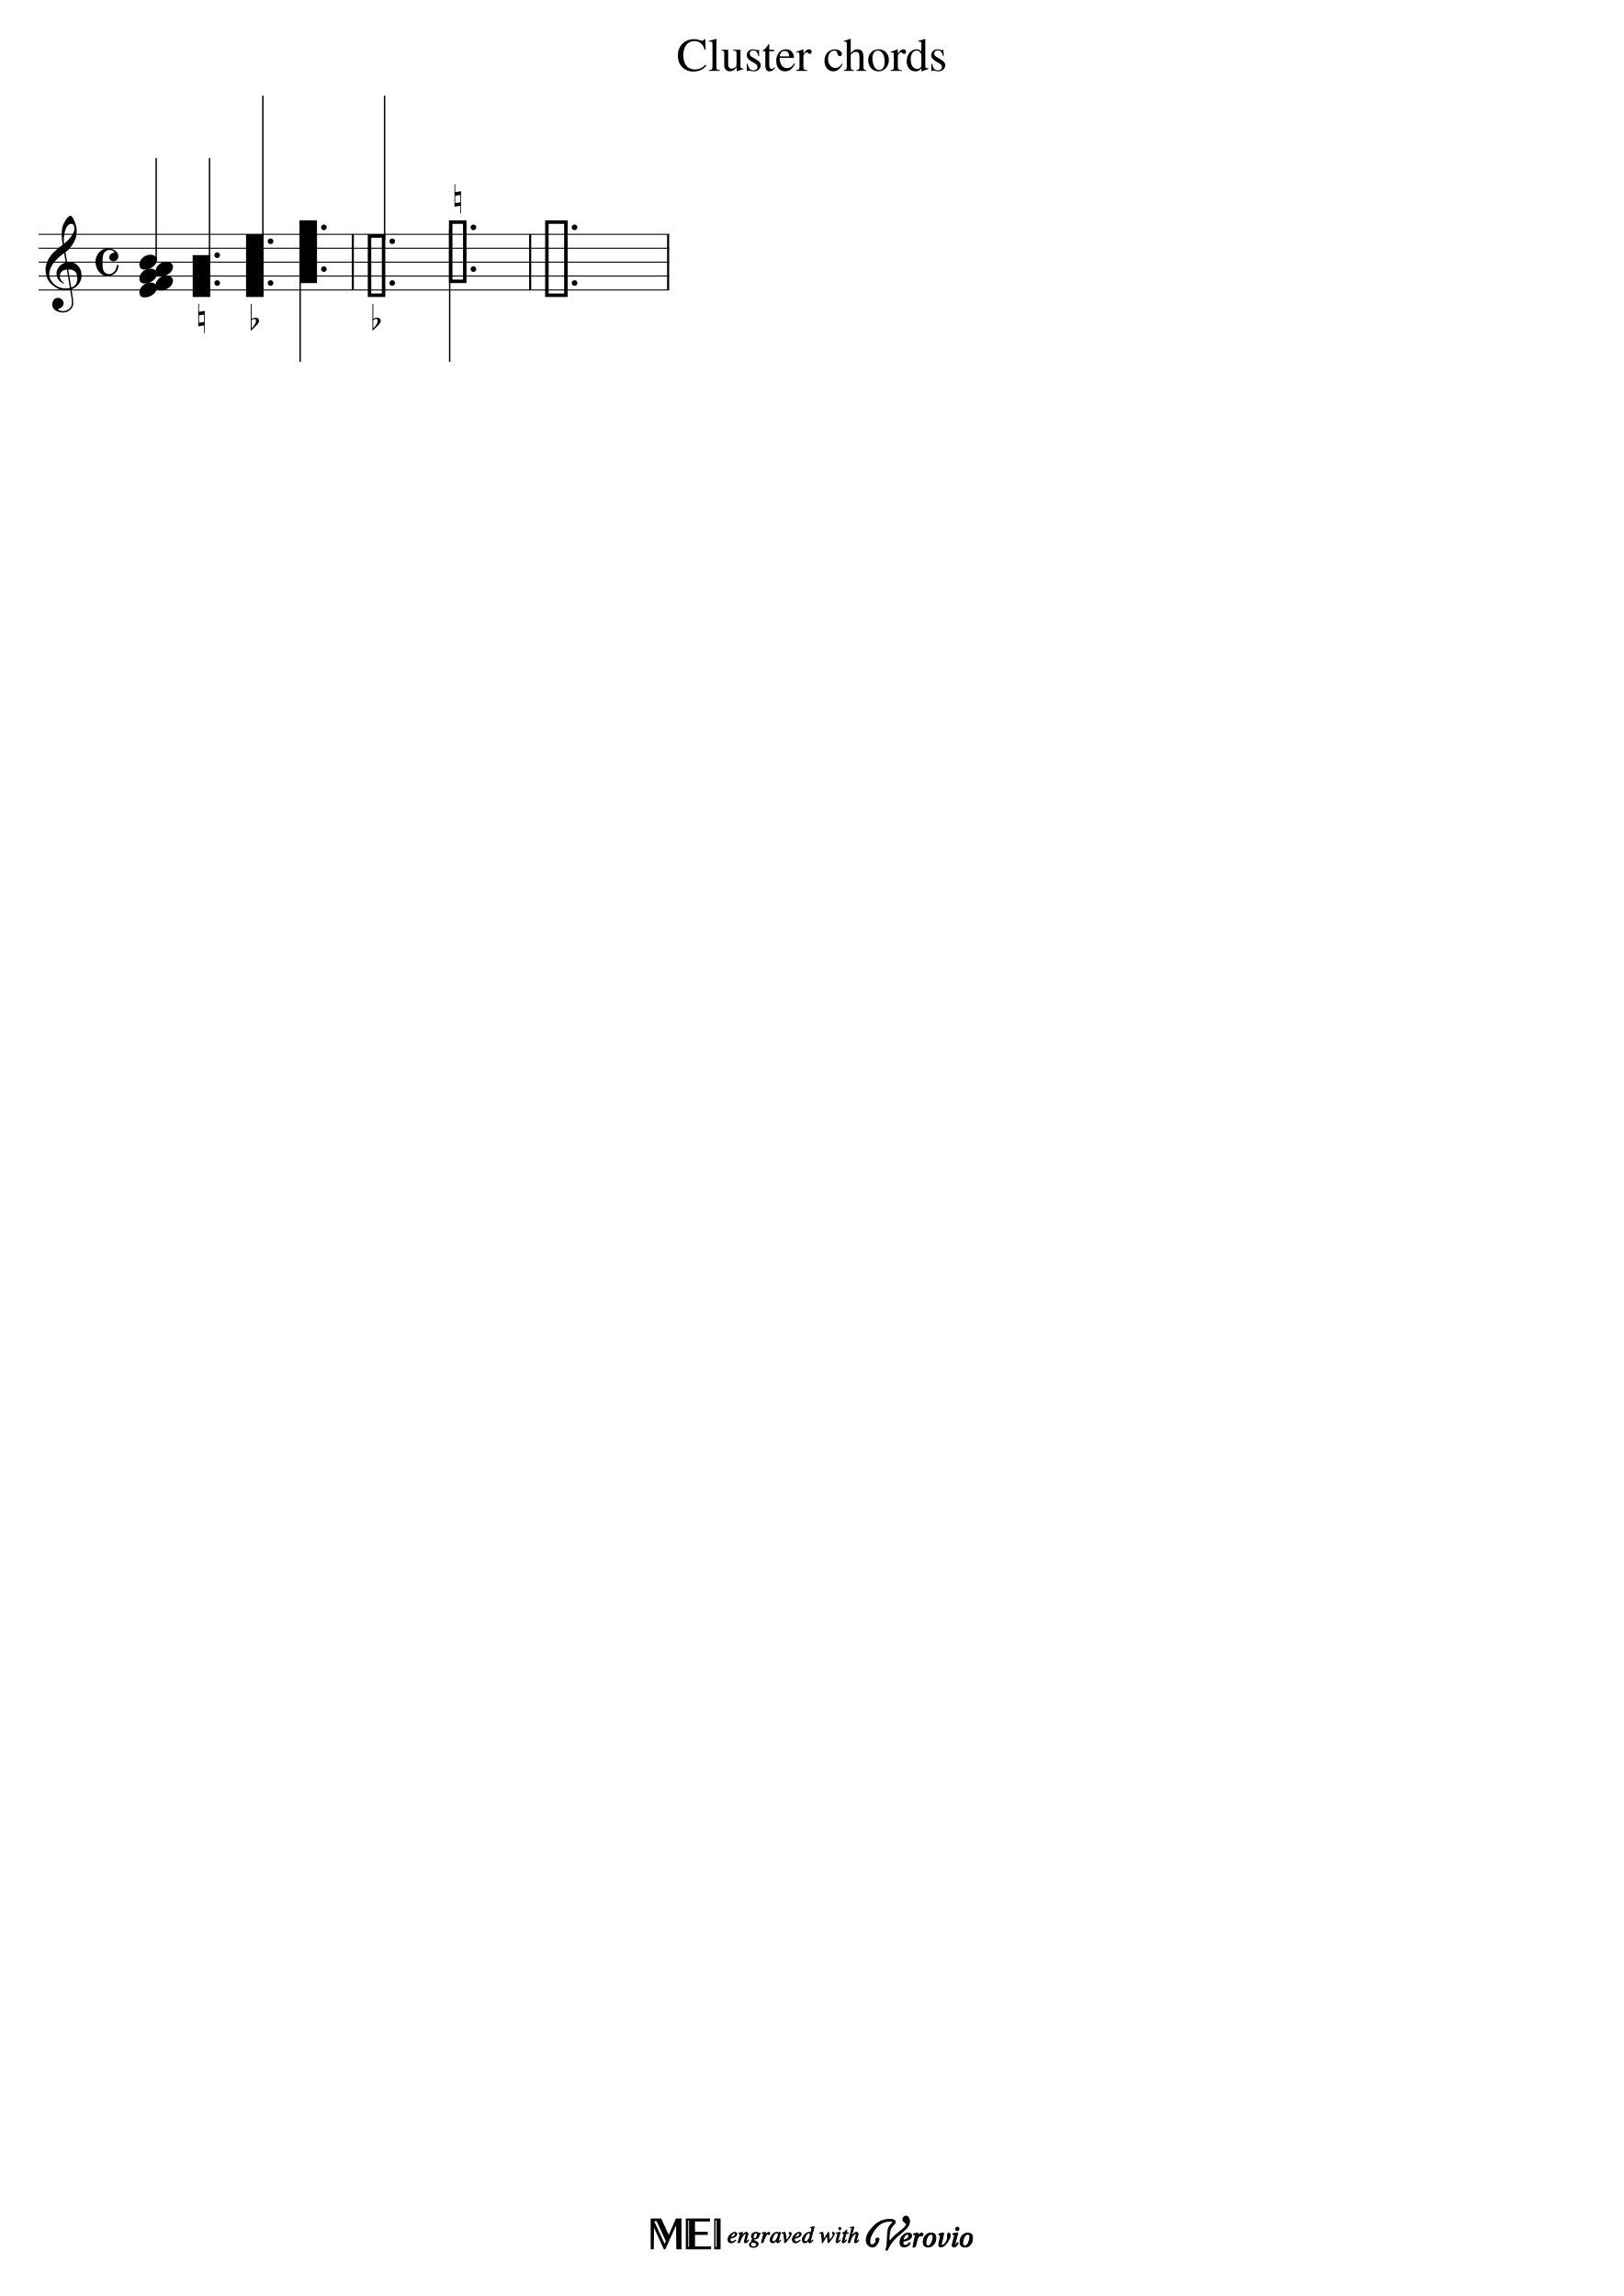
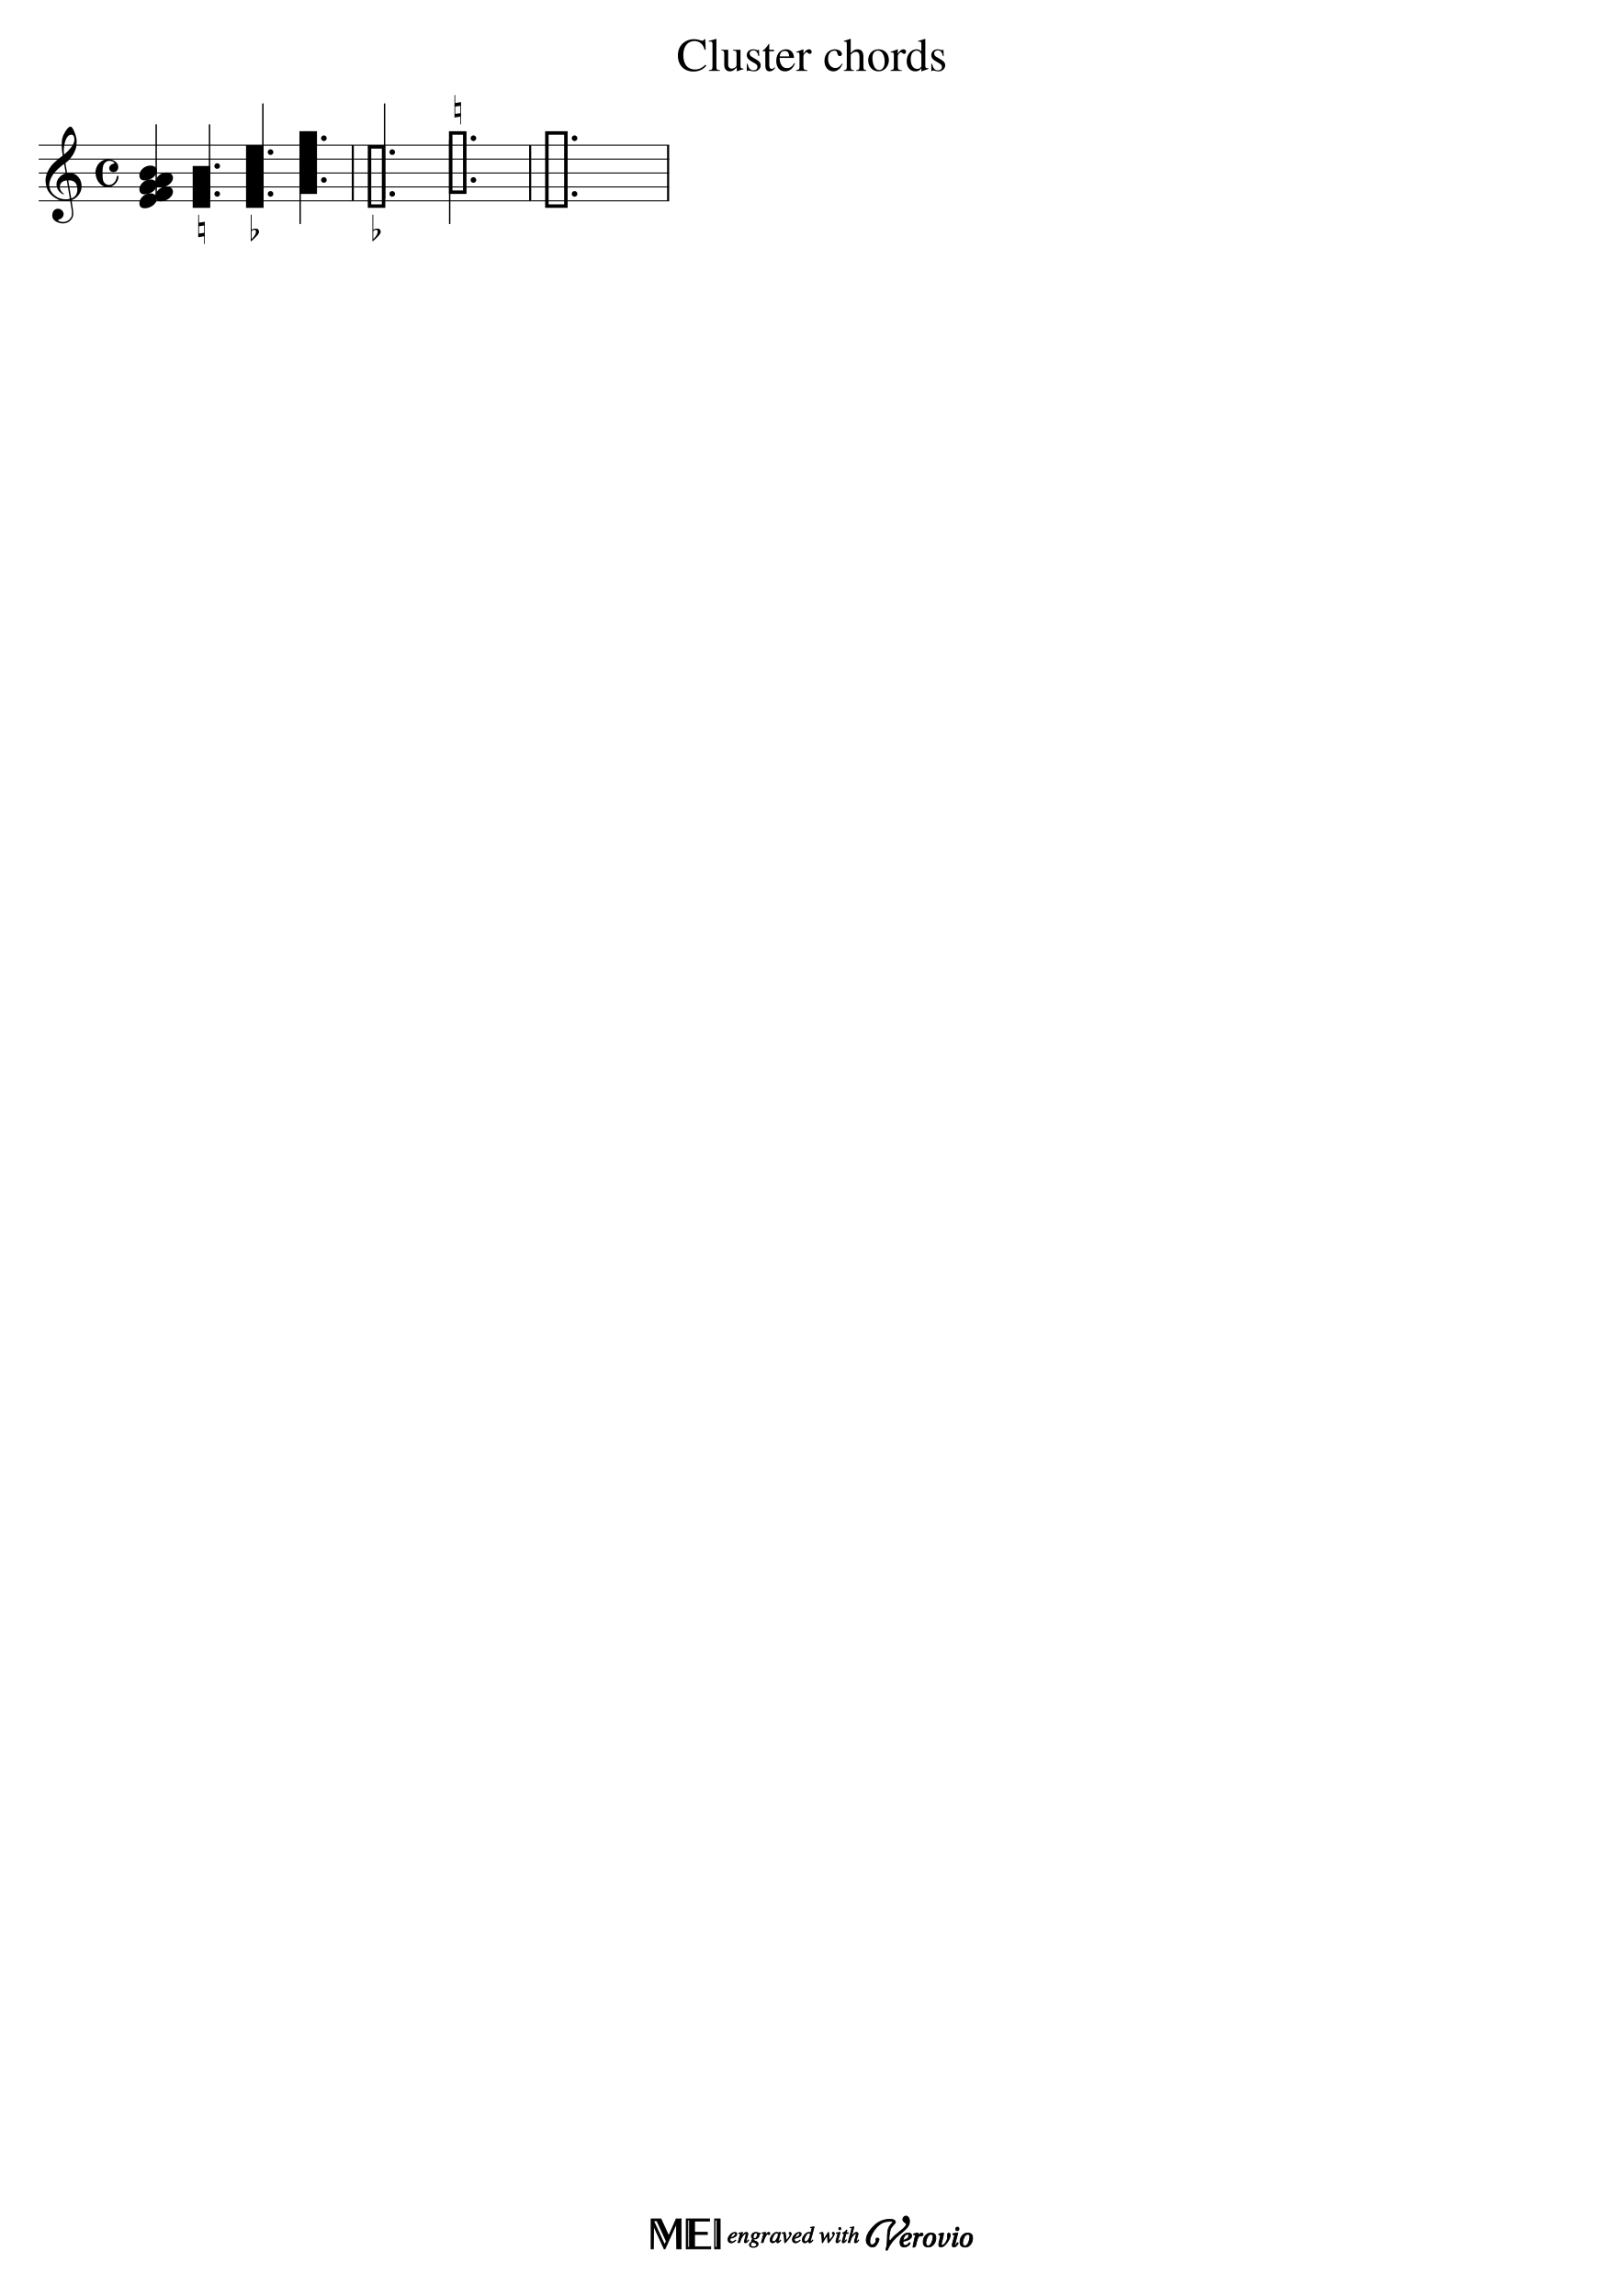
<svg xmlns="http://www.w3.org/2000/svg" xmlns:xlink="http://www.w3.org/1999/xlink" width="2100px" height="2970px" version="1.1" overflow="visible" id="docid">
  <defs>
    <g id="E050-docid">
      <path transform="scale(1,-1)" d="M441 -245c-23 -4 -48 -6 -76 -6c-59 0 -102 7 -130 20c-88 42 -150 93 -187 154c-26 44 -43 103 -48 176c0 6 -1 13 -1 19c0 54 15 111 45 170c29 57 65 106 110 148s96 85 153 127c-3 16 -8 46 -13 92c-4 43 -5 73 -5 89c0 117 16 172 69 257c34 54 64 82 89 82 c21 0 43 -30 69 -92s39 -115 41 -159v-15c0 -109 -21 -162 -67 -241c-13 -20 -63 -90 -98 -118c-13 -9 -25 -19 -37 -29l31 -181c8 1 18 2 28 2c58 0 102 -12 133 -35c59 -43 92 -104 98 -184c1 -7 1 -15 1 -22c0 -123 -87 -209 -181 -248c8 -57 17 -110 25 -162 c5 -31 6 -58 6 -80c0 -30 -5 -53 -14 -70c-35 -64 -88 -99 -158 -103c-5 0 -11 -1 -16 -1c-37 0 -72 10 -108 27c-50 24 -77 59 -80 105v11c0 29 7 55 20 76c18 28 45 42 79 44h6c49 0 93 -42 97 -87v-9c0 -51 -34 -86 -105 -106c17 -24 51 -36 102 -36c62 0 116 43 140 85 c9 16 13 41 13 74c0 20 -1 42 -5 67c-8 53 -18 106 -26 159zM461 939c-95 0 -135 -175 -135 -286c0 -24 2 -48 5 -71c50 39 92 82 127 128c40 53 60 100 60 140v8c-4 53 -22 81 -55 81h-2zM406 119l54 -326c73 25 110 78 110 161c0 7 0 15 -1 23c-7 95 -57 142 -151 142h-12 zM382 117c-72 -2 -128 -47 -128 -120v-7c2 -46 43 -99 75 -115c-3 -2 -7 -5 -10 -10c-70 33 -116 88 -123 172v11c0 68 44 126 88 159c23 17 49 29 78 36l-29 170c-21 -13 -52 -37 -92 -73c-50 -44 -86 -84 -109 -119c-45 -69 -67 -130 -67 -182v-13c5 -68 35 -127 93 -176 s125 -73 203 -73c25 0 50 3 75 9c-19 111 -36 221 -54 331z" />
    </g>
    <g id="E08A-docid">
      <path transform="scale(1,-1)" d="M340 179c-9 24 -56 41 -89 41c-46 0 -81 -28 -100 -58c-17 -28 -25 -78 -25 -150c0 -65 2 -111 8 -135c8 -31 18 -49 40 -67c20 -17 43 -25 70 -25c54 0 92 36 115 75c14 25 23 54 28 88h27c0 -63 -24 -105 -58 -141c-35 -38 -82 -56 -140 -56c-45 0 -83 13 -115 39 c-57 45 -101 130 -101 226c0 59 33 127 68 163c36 37 97 72 160 72c36 0 93 -21 121 -40c11 -8 23 -17 33 -30c19 -23 27 -48 27 -76c0 -51 -35 -88 -86 -88c-43 0 -76 27 -76 68c0 26 7 35 21 51c15 17 32 27 58 32c7 2 14 7 14 11z" />
    </g>
    <g id="E0A4-docid">
      <path transform="scale(1,-1)" d="M0 -39c0 68 73 172 200 172c66 0 114 -37 114 -95c0 -84 -106 -171 -218 -171c-64 0 -96 30 -96 94z" />
    </g>
    <g id="E261-docid">
      <path transform="scale(1,-1)" d="M0 -188v539h18v-191l139 22v-533h-17v186zM18 -100l122 17v176l-122 -19v-174z" />
    </g>
    <g id="E260-docid">
      <path transform="scale(1,-1)" d="M20 110c32 16 54 27 93 27c26 0 35 -3 54 -13c13 -7 24 -20 27 -38l4 -25c0 -28 -16 -57 -45 -89c-23 -25 -39 -44 -65 -68l-88 -79v644h20v-359zM90 106c-32 0 -48 -10 -70 -29v-194c31 31 54 59 71 84c21 32 32 59 32 84c0 9 1 16 1 20c0 14 -3 21 -11 30l-8 3z" />
    </g>
  </defs>
  <style type="text/css">#docid g.ending, #docid g.fing, #docid g.reh, #docid g.tempo {font-weight:bold;}#docid g.dir, #docid g.dynam, #docid g.mNum {font-style:italic;}#docid g.label {font-weight:normal;}#docid ellipse, #docid path, #docid polygon, #docid polyline, #docid rect {stroke:currentColor}</style>
  <svg class="definition-scale" color="black" font-family="Times, serif" viewBox="0 0 21000 29700">
    <g class="page-margin" transform="translate(500, 500)">
      <g id="iJ6YNS9" class="mdiv pageMilestone" />
      <g id="j6ERYJ7" class="score pageMilestone" />
      <g id="vMQJ7RQ" class="system">
        <g id="x1E5SKAB" class="section systemMilestone" />
        <g id="o1RTEB7A" class="measure">
          <g id="p1KEW28H" class="staff">
-             <path d="M0 2531 L4076 2531" stroke-width="13" />
-             <path d="M0 2711 L4076 2711" stroke-width="13" />
-             <path d="M0 2891 L4076 2891" stroke-width="13" />
-             <path d="M0 3071 L4076 3071" stroke-width="13" />
-             <path d="M0 3251 L4076 3251" stroke-width="13" />
+             <path d="M0 1378 L4076 1378" stroke-width="13" />
+             <path d="M0 1558 L4076 1558" stroke-width="13" />
+             <path d="M0 1738 L4076 1738" stroke-width="13" />
+             <path d="M0 1918 L4076 1918" stroke-width="13" />
+             <path d="M0 2098 L4076 2098" stroke-width="13" />
            <g id="rLHA3SC" class="clef">
-               <use xlink:href="#E050-docid" transform="translate(90, 3071) scale(0.72, 0.72)" />
+               <use xlink:href="#E050-docid" transform="translate(90, 1918) scale(0.72, 0.72)" />
            </g>
            <g id="t61MW2C" class="keySig" />
            <g id="vJMLE73" class="meterSig">
-               <use xlink:href="#E08A-docid" transform="translate(735, 2891) scale(0.72, 0.72)" />
+               <use xlink:href="#E08A-docid" transform="translate(735, 1738) scale(0.72, 0.72)" />
            </g>
            <g id="qMAVTA3" class="layer">
              <g id="r1PB2UON" class="chord">
                <g id="n1NA1B91" class="stem">
-                   <path d="M1520 2867 L1520 1545" stroke-width="18" />
+                   <path d="M1520 2070 L1520 1108" stroke-width="18" />
                </g>
                <g id="s1PQPUF4" class="note">
                  <g class="notehead">
-                     <use xlink:href="#E0A4-docid" transform="translate(1303, 3251) scale(0.72, 0.72)" />
+                     <use xlink:href="#E0A4-docid" transform="translate(1303, 2098) scale(0.72, 0.72)" />
                  </g>
                </g>
                <g id="t17CCI2Q" class="note">
                  <g class="notehead">
-                     <use xlink:href="#E0A4-docid" transform="translate(1511, 3161) scale(0.72, 0.72)" />
+                     <use xlink:href="#E0A4-docid" transform="translate(1511, 2008) scale(0.72, 0.72)" />
                  </g>
                </g>
                <g id="u14YPAFV" class="note">
                  <g class="notehead">
-                     <use xlink:href="#E0A4-docid" transform="translate(1303, 3071) scale(0.72, 0.72)" />
+                     <use xlink:href="#E0A4-docid" transform="translate(1303, 1918) scale(0.72, 0.72)" />
                  </g>
                </g>
                <g id="v1G2UCBM" class="note">
                  <g class="notehead">
-                     <use xlink:href="#E0A4-docid" transform="translate(1511, 2981) scale(0.72, 0.72)" />
+                     <use xlink:href="#E0A4-docid" transform="translate(1511, 1828) scale(0.72, 0.72)" />
                  </g>
                </g>
                <g id="w1I5DK26" class="note">
                  <g class="notehead">
-                     <use xlink:href="#E0A4-docid" transform="translate(1303, 2891) scale(0.72, 0.72)" />
+                     <use xlink:href="#E0A4-docid" transform="translate(1303, 1738) scale(0.72, 0.72)" />
                  </g>
                </g>
              </g>
              <g id="xQSQG56" class="chord">
                <g class="notehead">
-                   <rect x="1993" y="2801" height="540" width="226" />
-                 </g>
-                 <g class="accid">
-                   <use xlink:href="#E261-docid" transform="translate(2064, 3620) scale(0.54, 0.54)" />
-                 </g>
-                 <g class="dots">
-                   <ellipse cx="2309" cy="2801" rx="36" ry="36" />
-                   <ellipse cx="2309" cy="3161" rx="36" ry="36" />
+                   <rect x="1993" y="1648" height="540" width="226" />
+                 </g>
+                 <g class="accid">
+                   <use xlink:href="#E261-docid" transform="translate(2064, 2467) scale(0.54, 0.54)" />
+                 </g>
+                 <g class="dots">
+                   <ellipse cx="2309" cy="1648" rx="36" ry="36" />
+                   <ellipse cx="2309" cy="2008" rx="36" ry="36" />
                </g>
                <g id="o111T1LZ" class="stem">
-                   <path d="M2210 2867 L2210 1545" stroke-width="18" />
+                   <path d="M2210 2070 L2210 1108" stroke-width="18" />
                </g>
              </g>
              <g id="d1RIF43L" class="chord">
                <g class="notehead">
-                   <rect x="2683" y="2531" height="810" width="226" />
-                 </g>
-                 <g class="accid">
-                   <use xlink:href="#E260-docid" transform="translate(2743, 3684) scale(0.54, 0.54)" />
-                 </g>
-                 <g class="dots">
-                   <ellipse cx="2999" cy="2621" rx="36" ry="36" />
-                   <ellipse cx="2999" cy="3161" rx="36" ry="36" />
+                   <rect x="2683" y="1378" height="810" width="226" />
+                 </g>
+                 <g class="accid">
+                   <use xlink:href="#E260-docid" transform="translate(2743, 2531) scale(0.54, 0.54)" />
+                 </g>
+                 <g class="dots">
+                   <ellipse cx="2999" cy="1468" rx="36" ry="36" />
+                   <ellipse cx="2999" cy="2008" rx="36" ry="36" />
                </g>
                <g id="pT5D48Z" class="stem">
-                   <path d="M2900 2600 L2900 738" stroke-width="18" />
+                   <path d="M2900 2070 L2900 838" stroke-width="18" />
                </g>
              </g>
              <g id="m1I1R6XU" class="chord">
                <g class="notehead">
-                   <rect x="3373" y="2351" height="810" width="226" />
-                 </g>
-                 <g class="dots">
-                   <ellipse cx="3689" cy="2441" rx="36" ry="36" />
-                   <ellipse cx="3689" cy="2981" rx="36" ry="36" />
+                   <rect x="3373" y="1198" height="810" width="226" />
+                 </g>
+                 <g class="dots">
+                   <ellipse cx="3689" cy="1288" rx="36" ry="36" />
+                   <ellipse cx="3689" cy="1828" rx="36" ry="36" />
                </g>
                <g id="qR3B901" class="stem">
-                   <path d="M3382 2469 L3382 4181" stroke-width="18" />
+                   <path d="M3382 1316 L3382 2398" stroke-width="18" />
                </g>
              </g>
            </g>
          </g>
          <g id="n1V987CS" class="barLine">
-             <path d="M4063 2531 L4063 3251" stroke-width="27" />
+             <path d="M4063 1378 L4063 2098" stroke-width="27" />
          </g>
        </g>
        <g id="l1I7OPR1" class="measure">
          <g id="m81K135" class="staff">
-             <path d="M4076 2531 L6370 2531" stroke-width="13" />
-             <path d="M4076 2711 L6370 2711" stroke-width="13" />
-             <path d="M4076 2891 L6370 2891" stroke-width="13" />
-             <path d="M4076 3071 L6370 3071" stroke-width="13" />
-             <path d="M4076 3251 L6370 3251" stroke-width="13" />
+             <path d="M4076 1378 L6370 1378" stroke-width="13" />
+             <path d="M4076 1558 L6370 1558" stroke-width="13" />
+             <path d="M4076 1738 L6370 1738" stroke-width="13" />
+             <path d="M4076 1918 L6370 1918" stroke-width="13" />
+             <path d="M4076 2098 L6370 2098" stroke-width="13" />
            <g id="n2N7U24" class="layer">
              <g id="o1FK4NGH" class="chord">
                <g class="notehead">
-                   <rect stroke-width="45" fill-opacity="0" x="4279" y="2553" height="766" width="182" />
-                 </g>
-                 <g class="accid">
-                   <use xlink:href="#E260-docid" transform="translate(4317, 3684) scale(0.54, 0.54)" />
-                 </g>
-                 <g class="dots">
-                   <ellipse cx="4573" cy="2621" rx="36" ry="36" />
-                   <ellipse cx="4573" cy="3161" rx="36" ry="36" />
+                   <rect stroke-width="45" fill-opacity="0" x="4279" y="1400" height="766" width="182" />
+                 </g>
+                 <g class="accid">
+                   <use xlink:href="#E260-docid" transform="translate(4317, 2531) scale(0.54, 0.54)" />
+                 </g>
+                 <g class="dots">
+                   <ellipse cx="4573" cy="1468" rx="36" ry="36" />
+                   <ellipse cx="4573" cy="2008" rx="36" ry="36" />
                </g>
                <g id="rHUBZPL" class="stem">
-                   <path d="M4474 2600 L4474 738" stroke-width="18" />
+                   <path d="M4474 2070 L4474 838" stroke-width="18" />
                </g>
              </g>
              <g id="x1AFQIG0" class="chord">
                <g class="notehead">
-                   <rect stroke-width="45" fill-opacity="0" x="5329" y="2373" height="766" width="182" />
-                 </g>
-                 <g class="accid">
-                   <use xlink:href="#E261-docid" transform="translate(5378, 2072) scale(0.54, 0.54)" />
-                 </g>
-                 <g class="dots">
-                   <ellipse cx="5623" cy="2441" rx="36" ry="36" />
-                   <ellipse cx="5623" cy="2981" rx="36" ry="36" />
+                   <rect stroke-width="45" fill-opacity="0" x="5329" y="1220" height="766" width="182" />
+                 </g>
+                 <g class="accid">
+                   <use xlink:href="#E261-docid" transform="translate(5378, 919) scale(0.54, 0.54)" />
+                 </g>
+                 <g class="dots">
+                   <ellipse cx="5623" cy="1288" rx="36" ry="36" />
+                   <ellipse cx="5623" cy="1828" rx="36" ry="36" />
                </g>
                <g id="s6A7W25" class="stem">
-                   <path d="M5316 2466 L5316 4181" stroke-width="18" />
+                   <path d="M5316 1313 L5316 2398" stroke-width="18" />
                </g>
              </g>
            </g>
          </g>
          <g id="kOVASEE" class="barLine">
-             <path d="M6357 2531 L6357 3251" stroke-width="27" />
+             <path d="M6357 1378 L6357 2098" stroke-width="27" />
          </g>
        </g>
        <g id="wGMJNIQ" class="measure">
          <g id="xIG9TQU" class="staff">
-             <path d="M6370 2531 L8154 2531" stroke-width="13" />
-             <path d="M6370 2711 L8154 2711" stroke-width="13" />
-             <path d="M6370 2891 L8154 2891" stroke-width="13" />
-             <path d="M6370 3071 L8154 3071" stroke-width="13" />
-             <path d="M6370 3251 L8154 3251" stroke-width="13" />
+             <path d="M6370 1378 L8154 1378" stroke-width="13" />
+             <path d="M6370 1558 L8154 1558" stroke-width="13" />
+             <path d="M6370 1738 L8154 1738" stroke-width="13" />
+             <path d="M6370 1918 L8154 1918" stroke-width="13" />
+             <path d="M6370 2098 L8154 2098" stroke-width="13" />
            <g id="y1NKD124" class="layer">
              <g id="z1K4OJSQ" class="chord">
                <g class="notehead">
-                   <rect stroke-width="45" fill-opacity="0" x="6573" y="2373" height="946" width="246" />
-                 </g>
-                 <g class="dots">
-                   <ellipse cx="6931" cy="2441" rx="36" ry="36" />
-                   <ellipse cx="6931" cy="3161" rx="36" ry="36" />
+                   <rect stroke-width="45" fill-opacity="0" x="6573" y="1220" height="946" width="246" />
+                 </g>
+                 <g class="dots">
+                   <ellipse cx="6931" cy="1288" rx="36" ry="36" />
+                   <ellipse cx="6931" cy="2008" rx="36" ry="36" />
                </g>
              </g>
            </g>
          </g>
          <g id="vPKGJXZ" class="barLine">
-             <path d="M8141 2531 L8141 3251" stroke-width="27" />
+             <path d="M8141 1378 L8141 2098" stroke-width="27" />
          </g>
        </g>
        <g id="t1W416P4" class="systemMilestoneEnd x1E5SKAB" />
      </g>
      <g id="u1N7W5D7" class="pageMilestoneEnd j6ERYJ7" />
      <g id="vOSZ00" class="pageMilestoneEnd iJ6YNS9" />
      <g id="cI6BH23" class="pgHead autogenerated">
        <text font-size="0px">
          <tspan id="dEVT5DI" class="rend" x="10000" y="417" text-anchor="middle">
            <tspan id="e14Y3WPI" class="rend">
              <tspan id="f1JDRXJZ" class="text">
                <tspan font-size="607px">Cluster chords</tspan>
              </tspan>
            </tspan>
          </tspan>
        </text>
      </g>
      <g id="w1AY2QDY" class="pgFoot autogenerated">
        <g id="xSD1YHA" class="fig">
          <g class="svg" transform="translate(7750, 28099) scale(10, 10)">
            <g>
              <path fill="#000000" d="M 17.113,49.265 V 10.368 h 12.697 c 3.289,7.337 6.713,14.61 10.127,21.889 3.42,-7.485 6.256,-14.205 9.589,-21.91 2.436,0.104 4.317,0.085 6.484,-0.058 V 49.264 H 50.274 C 50.145,38.356 50.016,27.448 49.887,16.54 45.003,27.315 39.967,38.434 35.084,49.209 34.679,49.344 34.427,49.136 34.022,49.271 29.466,39.331 24.91,29.391 20.354,19.451 20.224,29.389 20.095,39.327 19.965,49.264 H 17.113 Z M 36.754,39.325 C 32.721,30.513 28.688,21.701 24.655,12.889 22.531,12.751 22.657,12.71 20.714,12.814 v 0.966 c 4.613,9.998 9.609,20.749 13.873,30.082 0.722,-1.513 1.445,-3.025 2.167,-4.538 z m 25.738,9.94 c 0,-12.966 0,-25.931 0,-38.897 10.084,0 20.169,0 30.253,0 0,0.96 0,1.921 0,2.881 -6.483,0 -12.966,0 -19.448,0 0,4.802 0,9.604 0,14.406 5.522,0 11.045,0 16.567,0 0,0.96 0,1.921 0,2.881 -5.522,0 -11.045,0 -16.567,0 0,5.282 0,10.565 0,15.847 6.963,0 13.926,0 20.889,0 0,0.96 0,1.921 0,2.881 -10.565,0 -21.129,0 -31.694,0 z m 4.322,-2.161 c 0,-11.765 0,-23.53 0,-35.295 -0.72,0 -1.441,0 -2.161,0 0,11.765 0,23.53 0,35.295 0.72,0 1.441,0 2.161,0 z m 32.414,2.161 c 0,-12.966 0,-25.931 0,-38.897 2.401,0 4.802,0 7.203,0 0,12.966 0,25.931 0,38.897 -2.401,0 -4.802,0 -7.203,0 z m 2.881,-2.161 c 0,-11.765 0,-23.53 0,-35.295 -0.72,0 -1.441,0 -2.161,0 0,11.765 0,23.53 0,35.295 0.72,0 1.441,0 2.161,0 z" />
              <path fill="#000000" d="m 346.3,6.7 c -3.1,0.5 -4.9,4.4 -2.7,6.8 1.2,1.4 2.7,2.4 4.1,3.5 -2.4,5.3 -7.7,8.3 -11.9,12.1 -3.7,2.8 -7,6.2 -9.7,9.9 -2.2,-0.8 -0.915,-7.719 -0.627,-9.5 0.288,-1.781 0.727,-6.4 2.927,-8.7 1.3,-1.9 3,-3.5 4.5,-5.2 1.2,-3.4 -3.2,-4.9 -5.8,-4.6 -7.3,-0.5 -14.6,2 -20,6.8 -5,4.6 -10,10.1 -11.5,17 -0.9,3.5 -0.2,7.5 2.8,9.9 2.5,2.8 7.4,2.9 9.8,-0.2 1.7,-2.3 3.2,-4.8 3.8,-7.6 -0.1,-2.6 -4.4,-2.3 -4.3,0.2 1.2,2.4 -0.9,4.7 -2.7,6.2 -1.7,0.9 -4.7,0.7 -4.8,-1.7 -1,-5.8 2.1,-11.3 5.2,-16.1 4,-5.8 9.8,-11.2 17.2,-11.8 1.6,0 8.1,-1.2 6.8,1.4 -2.8,2.8 -5.6,6.1 -6,10.3 -1.6,7.7 0.1,15.7 -2.3,23.2 -1.1,3.9 2,2.6 2.5,0.2 3.3,-7.4 8.9,-13.4 15.1,-18.5 4.2,-3.9 9.5,-7.1 11.9,-12.6 1.3,-3.6 1.2,-9 -2.7,-10.9 -0.504,-0.177 -1.07,-0.165 -1.6,-0.1 z m 66,14.5 c -2,0.8 -1.8,4.9 0.8,4.4 3.4,0.4 2.9,-6.2 -0.8,-4.4 z m 0.6,7.3 c -1.3,0.5 -7.6,0.5 -5.4,2.2 4,-0.3 0.7,4.5 0.6,6.7 -0.4,2.9 -2.4,5.9 -1.2,8.8 2.7,1.7 5.6,-0.8 6.8,-3.2 1.6,-1.4 -0.5,-3 -1.2,-0.9 -0.4,0.8 -2.4,3.5 -2.6,1.8 1.1,-5 2.7,-9.9 3.9,-14.9 l -0.1,-0.5 h -0.9 z m -65.1,0.2 c -6.5,1.6 -10.5,9.5 -8.2,15.7 2.1,3.4 7.4,2.9 10.1,0.4 2,-0.2 3.6,-5.3 1,-3.4 -1.4,2 -4,4.2 -6.5,2.8 -2.2,-1.9 -1.9,-5.7 1.7,-5.3 3.1,-0.9 6.9,-2.1 8.1,-5.5 0.9,-2.7 -1.6,-5.2 -4.3,-4.8 h -1.1 -0.7 z m 13.6,0 c -2.2,0 -8.5,1.8 -2.9,2.3 0.9,1.9 -1,4.9 -1.1,7.2 -0.5,2.9 -1.4,5.7 -1.7,8.7 3.7,0.7 3.8,-2.6 4.4,-5.3 0.9,-3.3 1.6,-7 4.1,-9.5 2.4,1.6 6.8,-0.7 3.7,-3.4 -2.9,-0.5 -4.8,2.4 -6.2,4.3 0,-1.2 2.4,-5 -0.2,-4.3 z m 15.8,0 c -6.4,1.3 -9.6,9.1 -7.7,14.9 1.9,4 7.7,3.9 11,1.7 4.1,-3 6,-8.9 4.4,-13.7 -1.3,-3 -4.8,-3.2 -7.6,-3 z m 17,0 c -2.3,0 -8.8,1.9 -3,2.4 0.4,2.5 -1,5.7 -1.4,8.4 -0.7,2.4 -1.8,7.5 2.1,7.2 3.8,-0.1 6.5,-3.5 8.5,-6.3 2,-3.2 4.5,-7 3.3,-10.9 -3.7,-3 -3.6,2.6 -3.1,5.1 -0.7,3.8 -2.7,7.9 -6.2,9.8 -3.6,0.6 -1,-4.3 -0.8,-6.1 0.6,-3.2 1.6,-6.3 1.9,-9.5 h -1.1 z m 30.6,0 c -6.3,1.2 -9.5,8.9 -7.8,14.7 1.5,4 7.2,4.2 10.5,2.4 4.6,-2.8 6.6,-9.3 4.8,-14.3 -1.4,-2.8 -4.8,-3 -7.5,-2.8 z m -75.4,1.7 c 2.1,1.5 0.2,4.7 -1.6,5.7 -1.1,0.4 -5.5,3.4 -4.6,0.7 0.8,-2.7 2.2,-6.2 5.3,-6.6 l 0.9,0.1 z m 30.8,0 c 2.6,1.5 1.3,5.2 0.8,7.6 -0.8,2.7 -1.9,5.9 -4.7,7.1 -5.1,0.8 -4,-5.8 -2.8,-8.8 1,-2.8 3,-6.8 6.7,-5.8 z m 47.1,-0.1 c 2.9,0.7 2,4.7 1.5,6.8 -0.7,3 -1.8,6.7 -5,8 -4.7,0.8 -4,-5.1 -3,-7.9 0.9,-3 2.7,-7.3 6.5,-6.8 z" />
              <g>
                <path d="m 116.566,37.118 q 0,-3.252 2.93,-6.299 2.9,-3.047 5.991,-3.047 1.143,0 1.816,0.527 0.674,0.527 0.674,1.567 0,2.109 -2.476,3.618 -2.461,1.494 -5.186,1.831 l -0.835,0.103 q -0.19,0.601 -0.264,0.967 -0.073,0.352 -0.073,0.894 0,1.289 0.835,2.007 0.85,0.718 2.007,0.718 1.099,0 2.329,-0.732 0.703,-0.425 2.036,-1.523 l 0.381,0.337 q -0.659,0.835 -1.89,1.714 -2.183,1.567 -4.38,1.567 -1.553,0 -2.725,-1.099 -1.172,-1.099 -1.172,-3.149 z m 3.12,-2.358 q 2.798,-0.41 4.556,-1.963 Q 126,31.229 126,29.691 q 0,-0.557 -0.264,-0.879 -0.264,-0.337 -0.776,-0.337 -0.952,0 -1.875,0.82 -0.908,0.806 -1.641,1.831 -0.776,1.201 -1.23,2.3 -0.249,0.586 -0.527,1.333 z" />
                <path d="m 129.472,41 2.534,-9.053 q 0.322,-1.143 0.366,-1.377 0.059,-0.249 0.059,-0.527 0,-0.425 -0.249,-0.659 -0.234,-0.249 -0.938,-0.249 -0.176,0 -0.352,0.029 -0.161,0.015 -0.366,0.044 v -0.498 q 0.952,-0.146 1.348,-0.22 0.41,-0.073 0.879,-0.176 l 2.622,-0.571 q 0.088,0.059 0.117,0.132 l -1.948,6.299 q 1.787,-2.739 2.988,-4.072 2.109,-2.358 3.779,-2.358 0.645,0 1.113,0.249 0.894,0.483 0.894,1.743 0,0.352 -0.073,0.732 -0.073,0.381 -0.19,0.82 l -1.919,7.017 q -0.059,0.22 -0.132,0.542 -0.073,0.308 -0.073,0.439 0,0.22 0.103,0.396 0.103,0.176 0.337,0.176 0.381,0 0.879,-0.439 0.498,-0.454 1.626,-1.919 l 0.425,0.381 q -1.201,1.626 -1.904,2.285 -1.201,1.157 -2.3,1.157 -0.498,0 -0.967,-0.322 -0.454,-0.337 -0.454,-1.201 0,-0.249 0.029,-0.527 0.044,-0.278 0.103,-0.483 l 1.846,-7.119 q 0.146,-0.586 0.19,-0.952 0.059,-0.381 0.059,-0.542 0,-0.352 -0.176,-0.601 -0.161,-0.264 -0.586,-0.264 -1.099,0 -2.769,1.992 -0.981,1.187 -1.992,2.827 -0.776,1.274 -1.23,2.49 Q 132.709,37.821 131.742,41 Z" />
                <path d="m 149.13,33.5 q 0,0.908 0.278,1.45 0.469,0.894 1.685,0.894 1.318,0 2.344,-1.67 1.04,-1.685 1.04,-3.706 0,-0.967 -0.425,-1.509 -0.425,-0.557 -1.274,-0.557 -1.641,0 -2.651,1.743 -0.996,1.743 -0.996,3.354 z m 0.513,13.066 q 1.743,0 2.886,-0.835 1.157,-0.835 1.157,-1.992 0,-0.879 -0.601,-1.479 -0.322,-0.322 -1.04,-0.688 -0.601,-0.293 -2.036,-0.835 -1.421,-0.557 -1.641,-0.557 -0.381,0 -1.479,1.011 -1.099,1.025 -1.099,2.314 0,1.948 1.685,2.681 0.879,0.381 2.168,0.381 z m -5.479,-2.681 q 0,-1.099 0.835,-2.095 0.85,-0.981 2.681,-1.963 -0.366,-0.234 -0.601,-0.483 -0.234,-0.264 -0.234,-0.688 0,-0.601 0.835,-1.377 0.469,-0.439 1.523,-1.157 -0.938,-0.352 -1.611,-0.996 -0.82,-0.864 -0.82,-2.241 0,-2.212 1.729,-3.677 1.729,-1.465 4.277,-1.465 1.333,0 2.256,0.425 0.923,0.41 1.084,0.688 h 1.978 v 1.172 h -1.494 q 0.088,0.322 0.132,0.586 0.044,0.264 0.044,0.747 0,2.373 -1.846,3.735 -1.831,1.362 -3.955,1.362 -0.22,0 -0.41,-0.015 -0.19,-0.029 -0.469,-0.088 -0.22,0 -0.601,0.425 -0.396,0.425 -0.396,0.762 0,0.498 3.223,1.699 3.208,1.216 3.208,3.56 0,1.758 -1.611,3.076 -1.611,1.333 -4.863,1.333 -2.256,0 -3.574,-0.967 -1.318,-0.967 -1.318,-2.358 z" />
                <path d="m 165.038,27.67 q 0.132,0 0.176,0.088 0.059,0.073 0.059,0.176 -0.015,0.146 -0.029,0.22 l -1.465,5.669 0.322,-0.63 q 1.055,-2.065 2.461,-3.765 1.421,-1.714 2.695,-1.714 0.688,0 1.055,0.454 0.381,0.454 0.381,1.04 0,0.659 -0.381,1.099 -0.366,0.425 -1.025,0.425 -0.454,0 -0.688,-0.176 -0.234,-0.176 -0.366,-0.41 l -0.176,-0.322 q -0.059,-0.088 -0.146,-0.132 -0.073,-0.059 -0.19,-0.059 -0.571,0 -1.655,1.597 -1.069,1.597 -1.919,3.457 -0.513,1.128 -1.143,2.988 Q 162.606,38.847 161.947,41 h -2.256 l 2.432,-8.818 q 0.205,-0.762 0.322,-1.362 0.132,-0.601 0.132,-0.981 0,-0.439 -0.22,-0.674 -0.22,-0.234 -0.762,-0.234 -0.176,0 -0.439,0.029 -0.264,0.029 -0.63,0.073 v -0.483 l 0.586,-0.117 q 1.143,-0.234 2.49,-0.498 1.362,-0.264 1.436,-0.264 z" />
                <path d="m 181.518,30.424 q 0,-1.055 -0.483,-1.553 -0.483,-0.498 -1.172,-0.498 -2.388,0 -4.438,3.662 -1.802,3.223 -1.802,5.552 0,1.172 0.498,1.714 0.513,0.527 1.26,0.527 2.212,0 4.263,-3.56 1.875,-3.237 1.875,-5.845 z m -1.831,-2.71 q 1.157,0 1.787,0.601 0.337,0.322 0.527,0.85 l 0.073,0.205 0.322,-1.113 q 0.059,-0.19 0.103,-0.249 0.044,-0.073 0.205,-0.088 l 1.655,-0.19 q 0.132,0 0.146,0.059 0.029,0.044 0,0.176 -0.059,0.19 -0.088,0.308 -0.029,0.103 -0.088,0.308 l -1.348,5.244 q -0.439,1.714 -0.747,2.959 -0.542,2.256 -0.542,2.578 0,0.205 0.103,0.308 0.117,0.088 0.278,0.088 0.132,0 0.278,-0.088 0.161,-0.088 0.381,-0.264 l 0.249,-0.205 q 0.117,-0.103 0.264,-0.234 0.146,-0.146 0.352,-0.352 l 0.908,-0.938 0.352,0.308 q -1.523,1.948 -2.446,2.651 -0.923,0.688 -1.758,0.688 -0.542,0 -0.85,-0.381 -0.293,-0.381 -0.293,-0.952 0,-0.527 0.19,-1.509 0.205,-0.996 0.396,-1.67 -0.264,0.439 -0.894,1.289 -0.615,0.835 -1.523,1.626 -1.069,0.952 -2.051,1.348 -0.762,0.264 -1.465,0.264 -1.187,0 -2.153,-0.967 -0.967,-0.981 -0.967,-2.769 0,-3.076 2.754,-6.416 2.842,-3.472 5.889,-3.472 z" />
                <path d="m 196.664,27.772 q 0.82,0 1.26,0.586 0.439,0.586 0.439,1.333 0,1.978 -3.911,6.929 -3.706,4.702 -4.438,4.702 -0.22,0 -0.293,-0.601 -0.044,-0.337 -0.044,-1.143 0,-0.981 -0.19,-3.325 -0.19,-2.344 -0.366,-3.472 -0.366,-2.476 -0.718,-3.193 -0.352,-0.718 -1.333,-0.718 -0.161,0 -0.381,0.015 -0.205,0.015 -0.483,0.044 v -0.381 q 0.439,-0.088 1.846,-0.396 1.406,-0.308 1.494,-0.337 l 0.483,-0.146 q 0.205,-0.059 0.322,0.234 0.117,0.278 0.293,1.055 0.557,2.549 0.835,5.024 0.176,1.538 0.352,4.556 l 0.483,-0.513 q 1.509,-1.597 3.018,-3.794 1.509,-2.197 1.509,-3.105 0,-0.454 -0.659,-1.084 -0.659,-0.645 -0.659,-1.172 0,-0.483 0.322,-0.791 0.337,-0.308 0.82,-0.308 z" />
                <path d="m 199.828,37.118 q 0,-3.252 2.93,-6.299 2.9,-3.047 5.991,-3.047 1.143,0 1.816,0.527 0.674,0.527 0.674,1.567 0,2.109 -2.476,3.618 -2.461,1.494 -5.186,1.831 l -0.835,0.103 q -0.19,0.601 -0.264,0.967 -0.073,0.352 -0.073,0.894 0,1.289 0.835,2.007 0.85,0.718 2.007,0.718 1.099,0 2.329,-0.732 0.703,-0.425 2.036,-1.523 l 0.381,0.337 q -0.659,0.835 -1.89,1.714 -2.183,1.567 -4.38,1.567 -1.553,0 -2.725,-1.099 -1.172,-1.099 -1.172,-3.149 z m 3.12,-2.358 q 2.798,-0.41 4.556,-1.963 1.758,-1.567 1.758,-3.105 0,-0.557 -0.264,-0.879 -0.264,-0.337 -0.776,-0.337 -0.952,0 -1.875,0.82 -0.908,0.806 -1.641,1.831 -0.776,1.201 -1.23,2.3 -0.249,0.586 -0.527,1.333 z" />
                <path d="m 215.238,37.602 q 0,0.894 0.41,1.567 0.41,0.659 1.392,0.659 2.095,0 4.028,-3.369 1.816,-3.164 1.816,-5.991 0,-0.894 -0.293,-1.479 -0.293,-0.586 -1.187,-0.586 -2.227,0 -4.307,3.604 -1.86,3.223 -1.86,5.596 z m 6.006,-9.888 q 1.157,0 1.641,0.557 0.278,0.322 0.439,1.099 l 1.67,-6.006 q 0.073,-0.249 0.088,-0.439 0.029,-0.205 0.029,-0.352 0,-0.571 -0.22,-0.718 -0.205,-0.146 -0.601,-0.146 -0.249,0 -0.469,0.015 -0.205,0.015 -0.557,0.044 v -0.483 q 1.655,-0.22 4.585,-0.762 l 0.132,0.146 -0.029,0.161 -2.812,10.532 -1.919,6.973 q -0.059,0.234 -0.103,0.439 -0.029,0.19 -0.029,0.352 0,0.396 0.19,0.513 0.205,0.117 0.352,0.117 0.425,0 1.201,-0.747 0.454,-0.454 1.245,-1.406 l 0.337,0.322 -0.205,0.308 q -0.542,0.806 -1.392,1.641 -1.509,1.479 -2.71,1.479 -0.396,0 -0.718,-0.176 -0.601,-0.352 -0.601,-1.26 0,-0.308 0.088,-0.981 0.088,-0.674 0.264,-1.465 -1.113,1.699 -2.446,2.783 -1.318,1.084 -2.886,1.084 -1.274,0 -2.227,-0.908 -0.952,-0.908 -0.952,-2.798 0,-3.193 2.93,-6.562 2.915,-3.354 5.684,-3.354 z" />
                <path d="m 254.13,29.53 q 0,1.23 -1.187,3.252 -0.659,1.128 -1.86,2.739 -1.23,1.655 -2.534,3.267 -2.065,2.549 -2.432,2.549 -0.161,0 -0.205,-0.132 -0.044,-0.132 -0.117,-0.894 l -0.864,-9.126 -6.079,9.961 q -0.044,0.088 -0.117,0.117 -0.059,0.029 -0.132,0.029 l -0.205,-0.044 -0.029,-0.132 -0.176,-3.618 q -0.059,-1.216 -0.176,-2.505 -0.103,-1.304 -0.205,-2.256 -0.308,-2.651 -0.659,-3.252 -0.337,-0.601 -1.26,-0.601 -0.176,0 -0.352,0.015 -0.176,0 -0.366,0.029 v -0.425 q 0.601,-0.103 1.143,-0.22 0.557,-0.117 1.216,-0.264 l 1.377,-0.352 q 0.498,0 1.011,4.175 0.278,2.285 0.498,5.2 l 5.757,-9.097 q 0.059,-0.117 0.146,-0.19 0.088,-0.088 0.205,-0.088 0.132,0 0.176,0.088 0.044,0.088 0.059,0.264 l 0.981,10.591 q 0.103,-0.132 1.626,-2.065 1.523,-1.948 1.597,-2.065 1.099,-1.582 1.465,-2.446 0.234,-0.557 0.234,-1.084 0,-0.205 -0.059,-0.381 -0.059,-0.19 -0.278,-0.396 L 251.874,29.75 q -0.19,-0.19 -0.337,-0.41 -0.132,-0.234 -0.132,-0.542 0,-0.366 0.249,-0.747 0.264,-0.381 0.938,-0.381 0.542,0 1.04,0.439 0.498,0.425 0.498,1.421 z" />
                <path d="m 261.176,24.521 q -0.601,0 -1.025,-0.469 -0.425,-0.469 -0.425,-1.128 0,-0.674 0.425,-1.143 0.425,-0.469 1.025,-0.469 0.601,0 1.025,0.469 0.439,0.469 0.439,1.143 0,0.674 -0.439,1.143 -0.425,0.454 -1.025,0.454 z m 0.352,3.208 q 0.088,0.044 0.073,0.117 l -2.959,10.459 q -0.205,0.835 -0.205,0.996 0,0.22 0.088,0.381 0.073,0.176 0.366,0.176 0.498,0 1.318,-0.864 0.483,-0.513 1.187,-1.465 l 0.381,0.322 -0.146,0.205 q -1.099,1.538 -1.816,2.212 -1.128,1.055 -2.197,1.055 -0.63,0 -1.055,-0.527 -0.41,-0.527 -0.41,-1.245 0,-0.425 0.059,-0.732 0.059,-0.322 0.22,-0.938 l 2.051,-7.529 q 0.044,-0.176 0.073,-0.322 0.029,-0.146 0.029,-0.293 0,-0.527 -0.396,-0.645 -0.381,-0.132 -1.523,-0.132 v -0.483 q 1.216,-0.146 1.743,-0.22 0.542,-0.088 1.084,-0.176 0.703,-0.117 1.333,-0.264 0.63,-0.146 0.703,-0.088 z" />
                <path d="m 264.179,40.033 q 0,-0.117 0.015,-0.264 0.015,-0.161 0.059,-0.322 l 2.754,-10.239 h -2.227 q 0,-0.396 0.059,-0.498 0.059,-0.103 0.293,-0.205 1.479,-0.63 2.285,-1.216 0.82,-0.586 2.227,-2.256 l 0.234,-0.278 q 0.044,-0.059 0.103,-0.088 0.073,-0.044 0.146,-0.044 0.146,0.029 0.205,0.059 0.044,0.103 0.044,0.19 0.015,0.073 0,0.161 l -0.835,3.193 h 2.388 l -0.176,0.981 h -2.49 l -2.637,9.858 q -0.073,0.264 0.044,0.513 0.117,0.234 0.396,0.234 0.381,0 1.069,-0.762 0.396,-0.41 1.333,-1.626 l 0.381,0.22 -0.205,0.308 q -1.26,1.89 -2.227,2.637 -0.952,0.732 -1.816,0.732 -0.747,0 -1.084,-0.396 -0.337,-0.396 -0.337,-0.894 z" />
                <path d="m 274.696,21.356 q 0.938,-0.132 1.509,-0.205 0.586,-0.088 1.011,-0.161 1.729,-0.337 1.86,-0.366 0.132,-0.029 0.205,-0.029 0.176,0.088 0.176,0.22 l -3.442,13.081 q 1.846,-2.725 3.018,-3.984 2.051,-2.168 3.765,-2.168 0.703,0 1.348,0.454 0.659,0.439 0.659,1.597 0,0.278 -0.073,0.718 -0.073,0.439 -0.176,0.776 l -1.978,7.017 q -0.088,0.293 -0.146,0.571 -0.059,0.264 -0.059,0.483 0,0.249 0.117,0.381 0.117,0.117 0.337,0.117 0.454,0 1.069,-0.63 0.381,-0.396 1.421,-1.729 l 0.381,0.352 q -1.025,1.523 -1.743,2.227 -1.274,1.245 -2.563,1.245 -0.586,0 -0.981,-0.366 -0.396,-0.366 -0.396,-1.055 0,-0.19 0.015,-0.352 0.029,-0.176 0.088,-0.381 l 2.256,-8.584 q 0.029,-0.117 0.044,-0.234 0.029,-0.132 0.029,-0.264 0,-0.366 -0.22,-0.571 -0.234,-0.205 -0.601,-0.205 -0.981,0 -2.476,1.582 -1.494,1.567 -2.52,3.208 -0.703,1.157 -1.069,2.183 Q 275.209,37.309 274.184,41 h -2.271 l 4.688,-17.769 q 0.044,-0.19 0.059,-0.322 0.015,-0.132 0.015,-0.249 0,-0.63 -0.41,-0.747 -0.41,-0.132 -1.567,-0.073 z" />
              </g>
            </g>
          </g>
        </g>
      </g>
    </g>
  </svg>
</svg>
